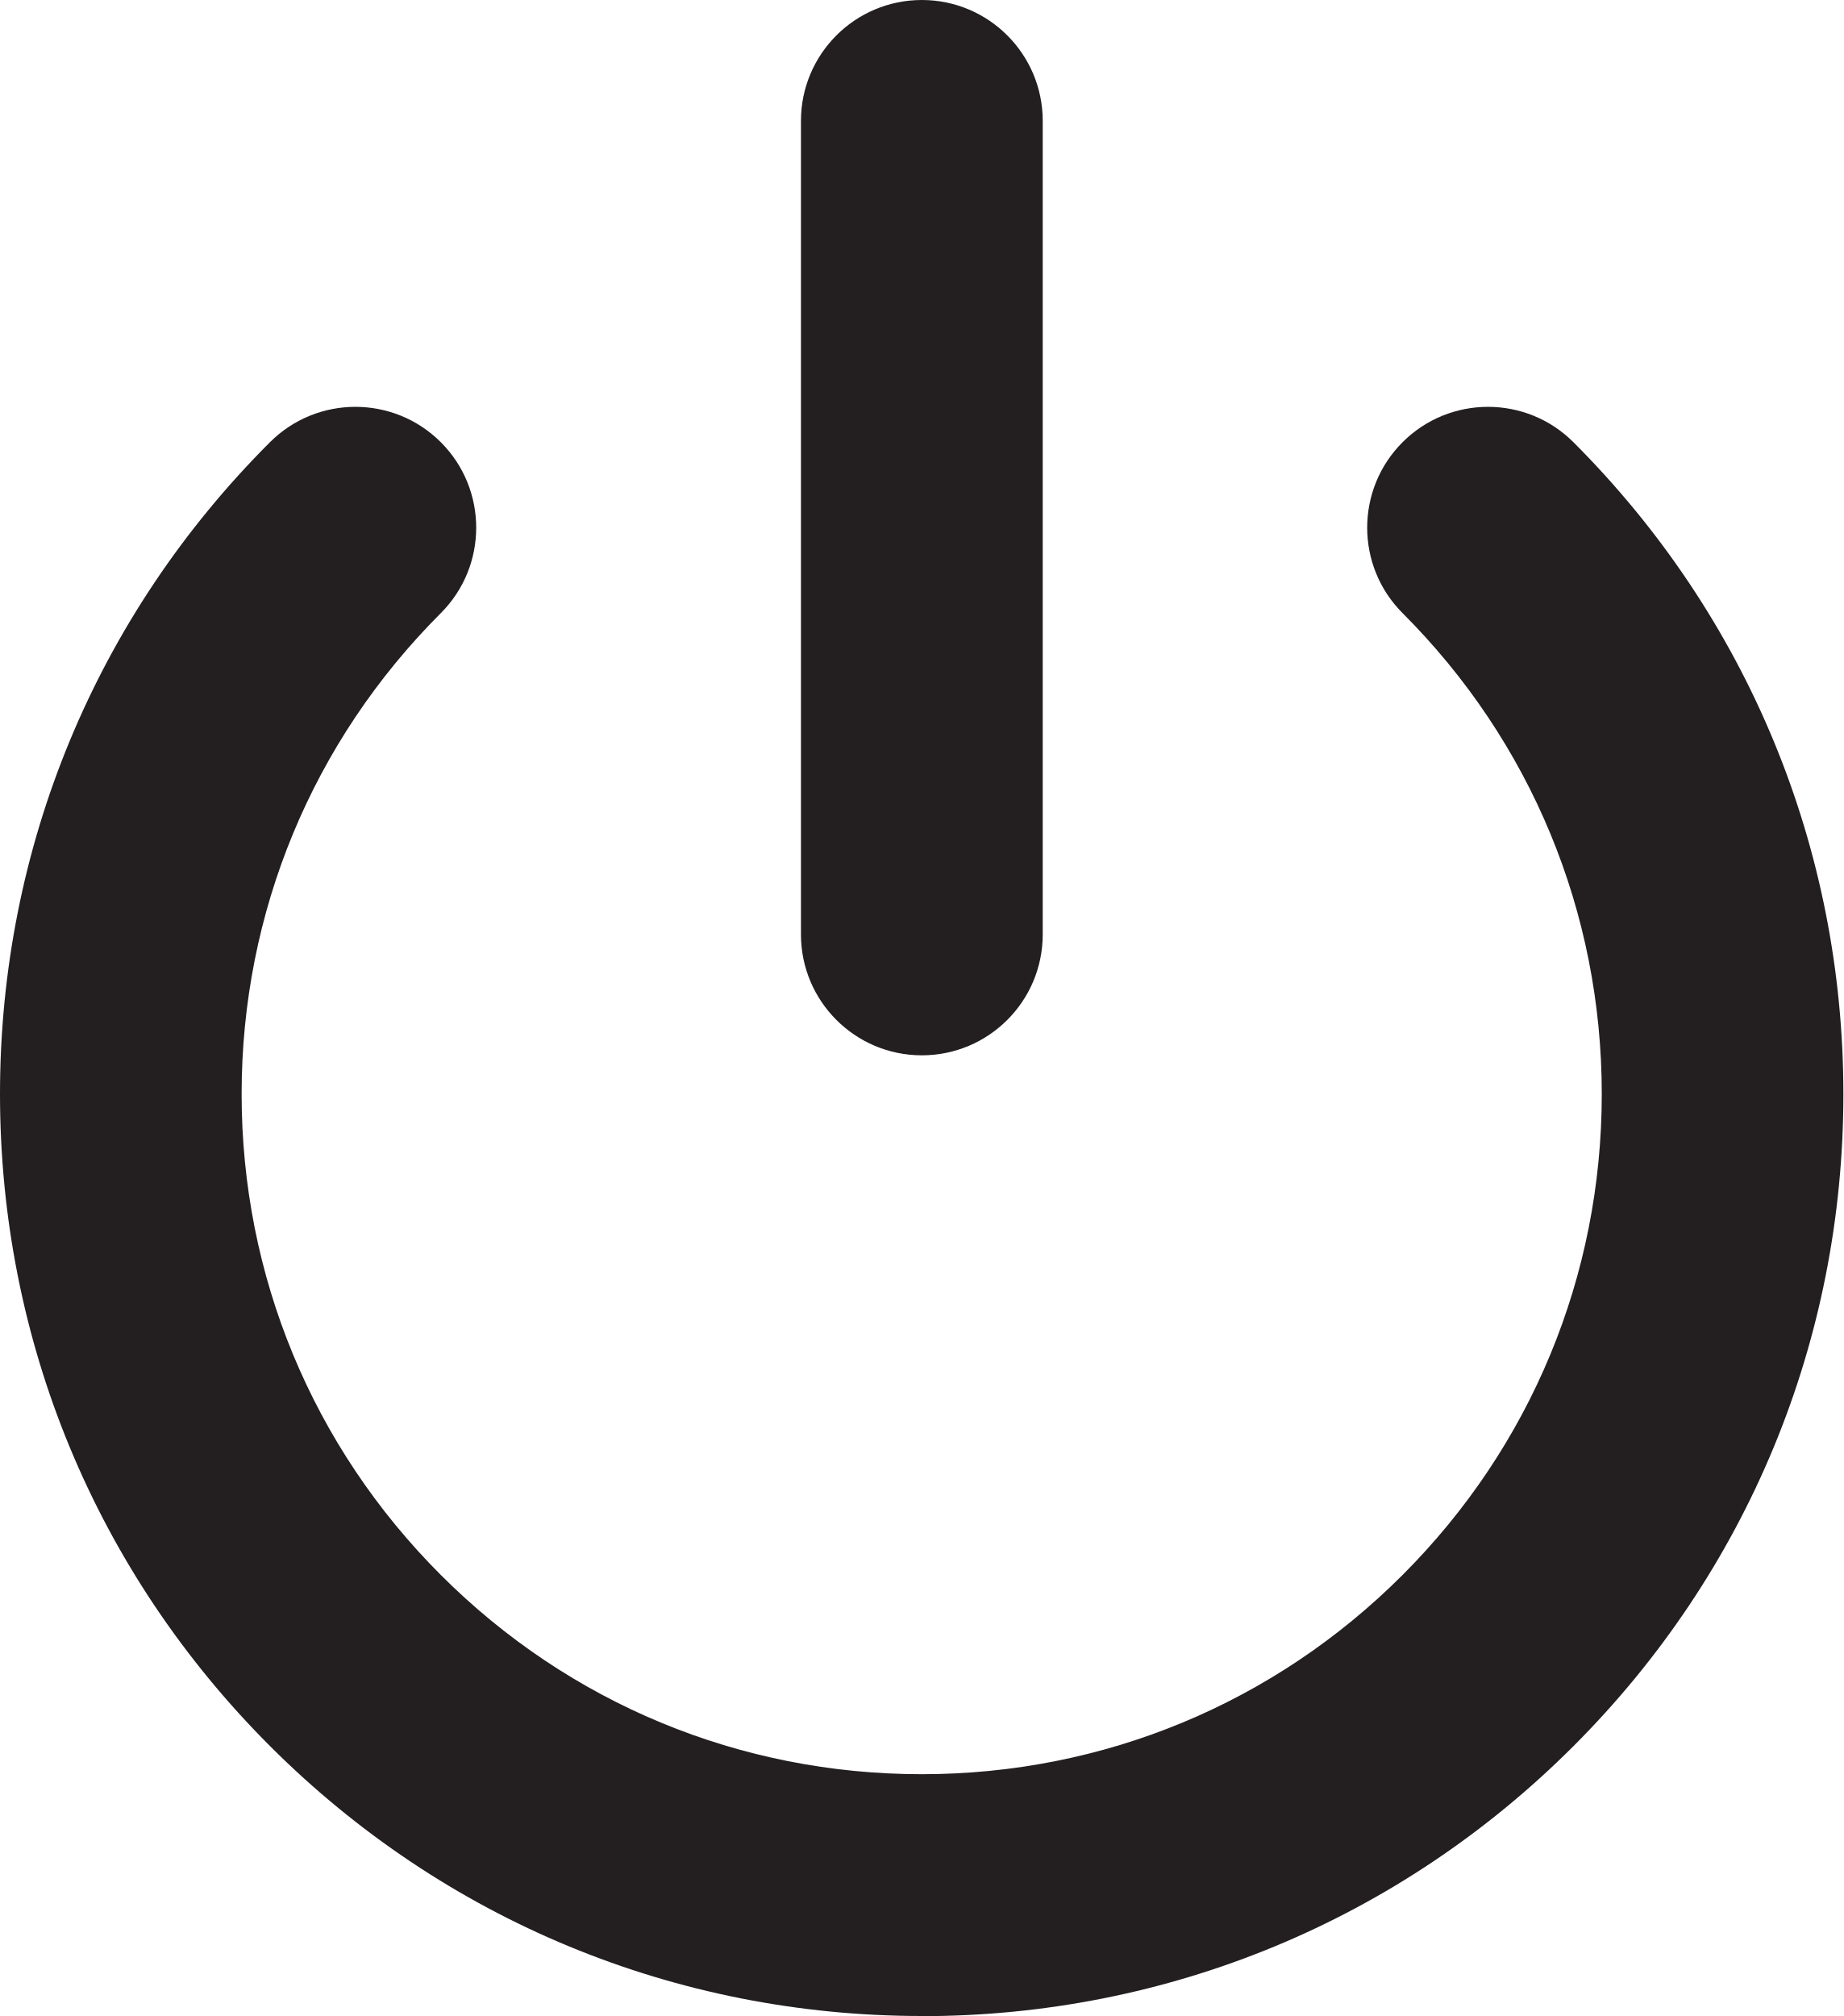
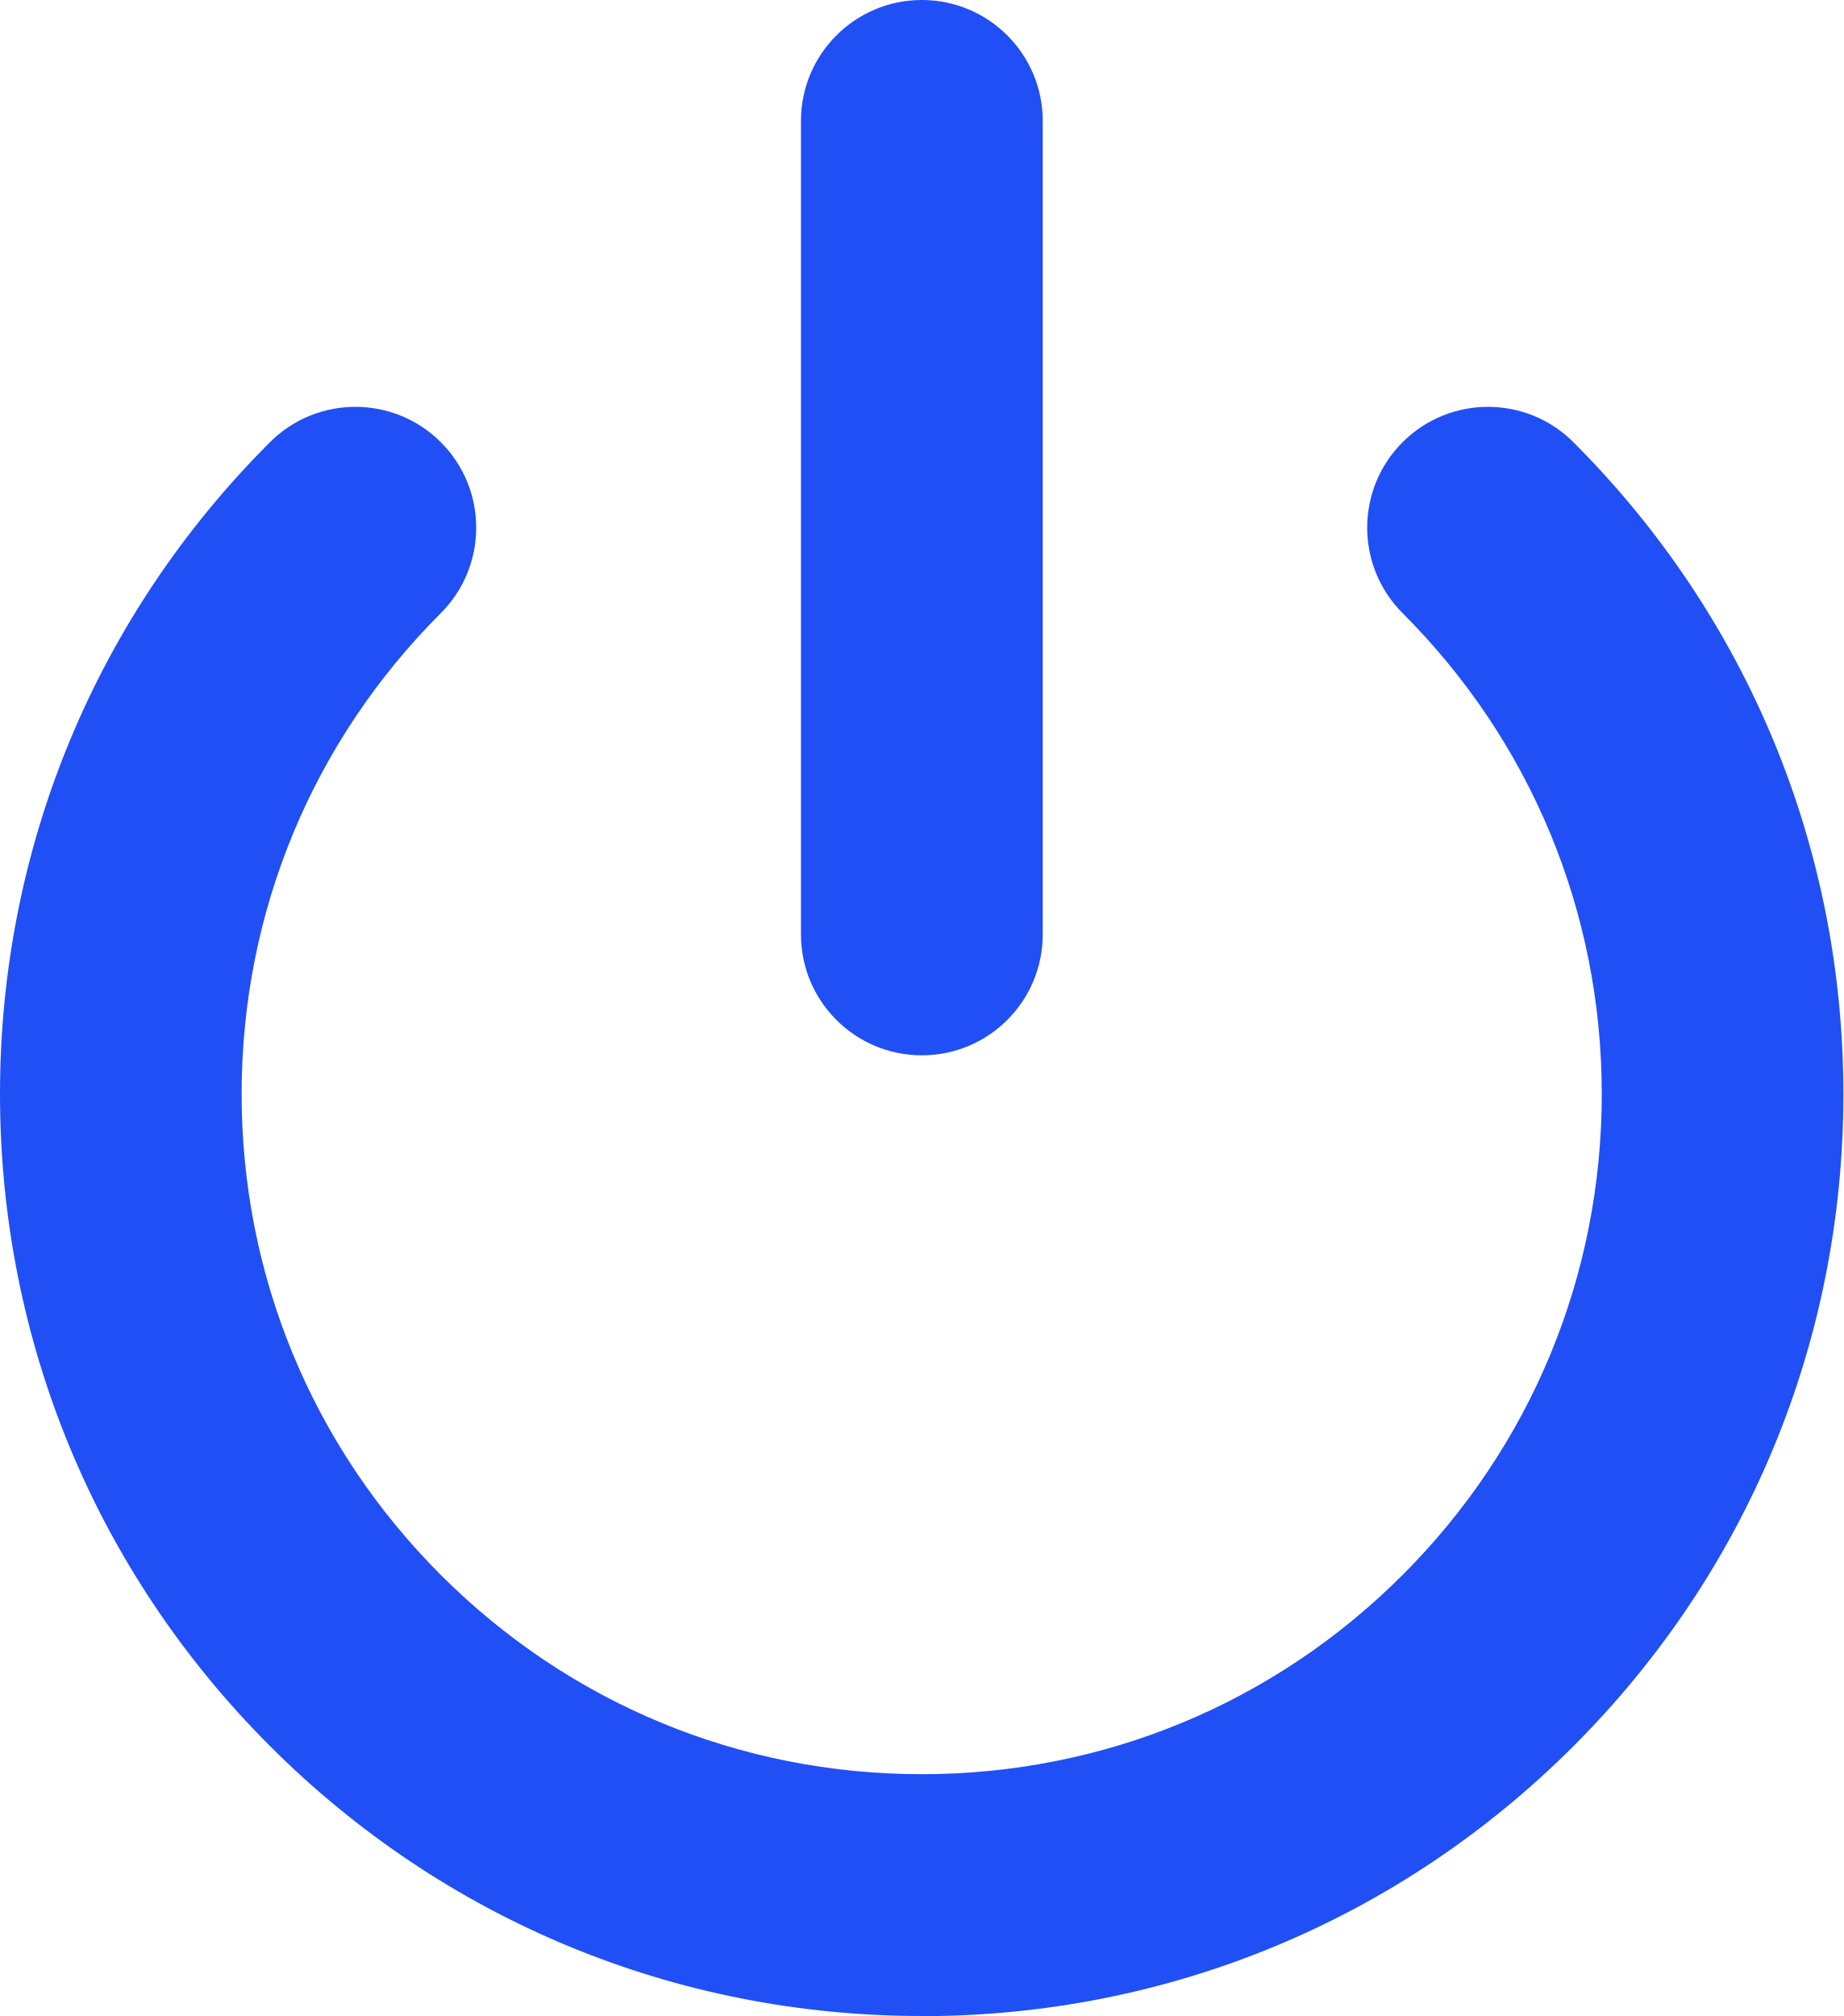
<svg xmlns="http://www.w3.org/2000/svg" id="Ebene_2" data-name="Ebene 2" viewBox="0 0 124.3 135.9">
  <defs>
    <style>
      .cls-1 {
-         fill: #231f20;
+         fill: #204ff5;
      }
    </style>
  </defs>
  <g id="Layer_1" data-name="Layer 1">
    <g id="SoundPlayIcon-4">
      <g>
        <path class="cls-1" d="M62.15,135.9c-16.6,0-32.21-6.46-43.95-18.2C6.46,105.96,0,90.35,0,73.75S6.46,41.54,18.2,29.81c3.18-3.18,8.34-3.18,11.52,0,3.18,3.18,3.18,8.34,0,11.52-8.66,8.66-13.43,20.17-13.43,32.42s4.77,23.76,13.43,32.42c8.66,8.66,20.17,13.43,32.42,13.43s23.76-4.77,32.42-13.43c8.66-8.66,13.43-20.17,13.43-32.42s-4.77-23.76-13.43-32.42c-3.18-3.18-3.18-8.34,0-11.52,3.18-3.18,8.34-3.18,11.52,0,11.74,11.74,18.2,27.34,18.2,43.95s-6.46,32.21-18.2,43.95c-11.74,11.74-27.34,18.2-43.95,18.2Z" />
        <path class="cls-1" d="M62.15,71.14c-4.5,0-8.15-3.65-8.15-8.15V8.15c0-4.5,3.65-8.15,8.15-8.15s8.15,3.65,8.15,8.15v54.84c0,4.5-3.65,8.15-8.15,8.15Z" />
      </g>
    </g>
  </g>
</svg>
